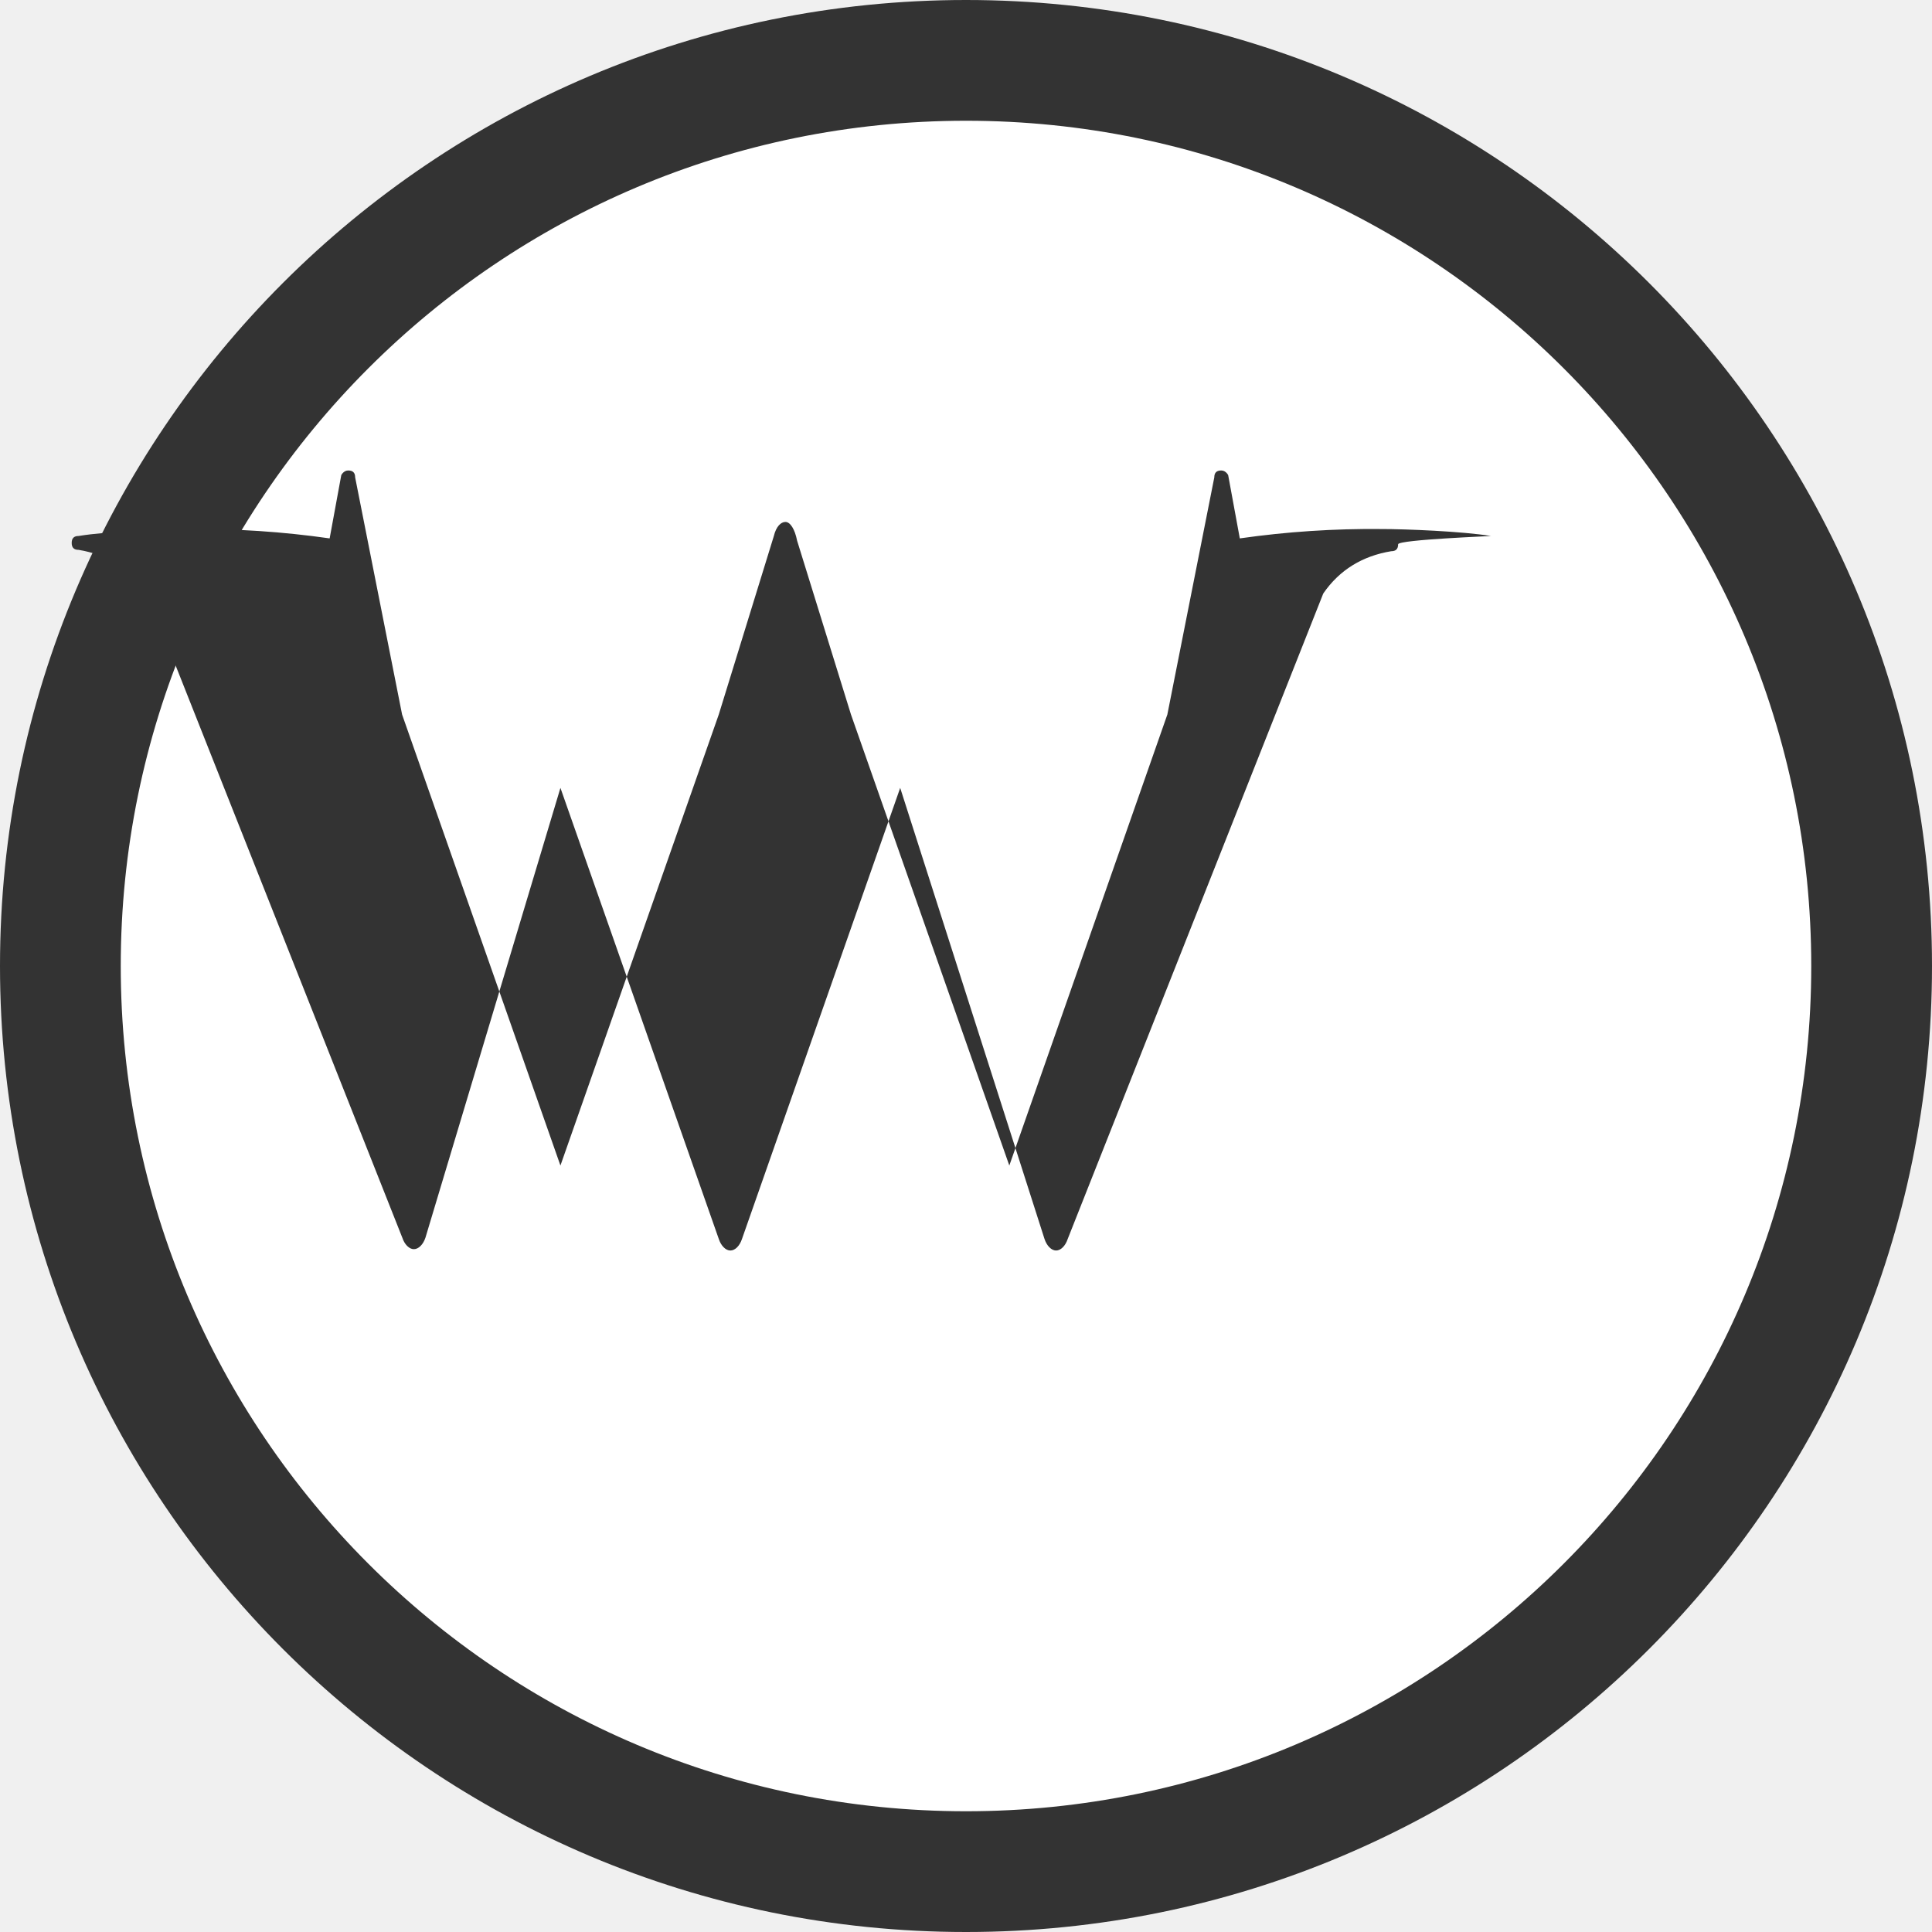
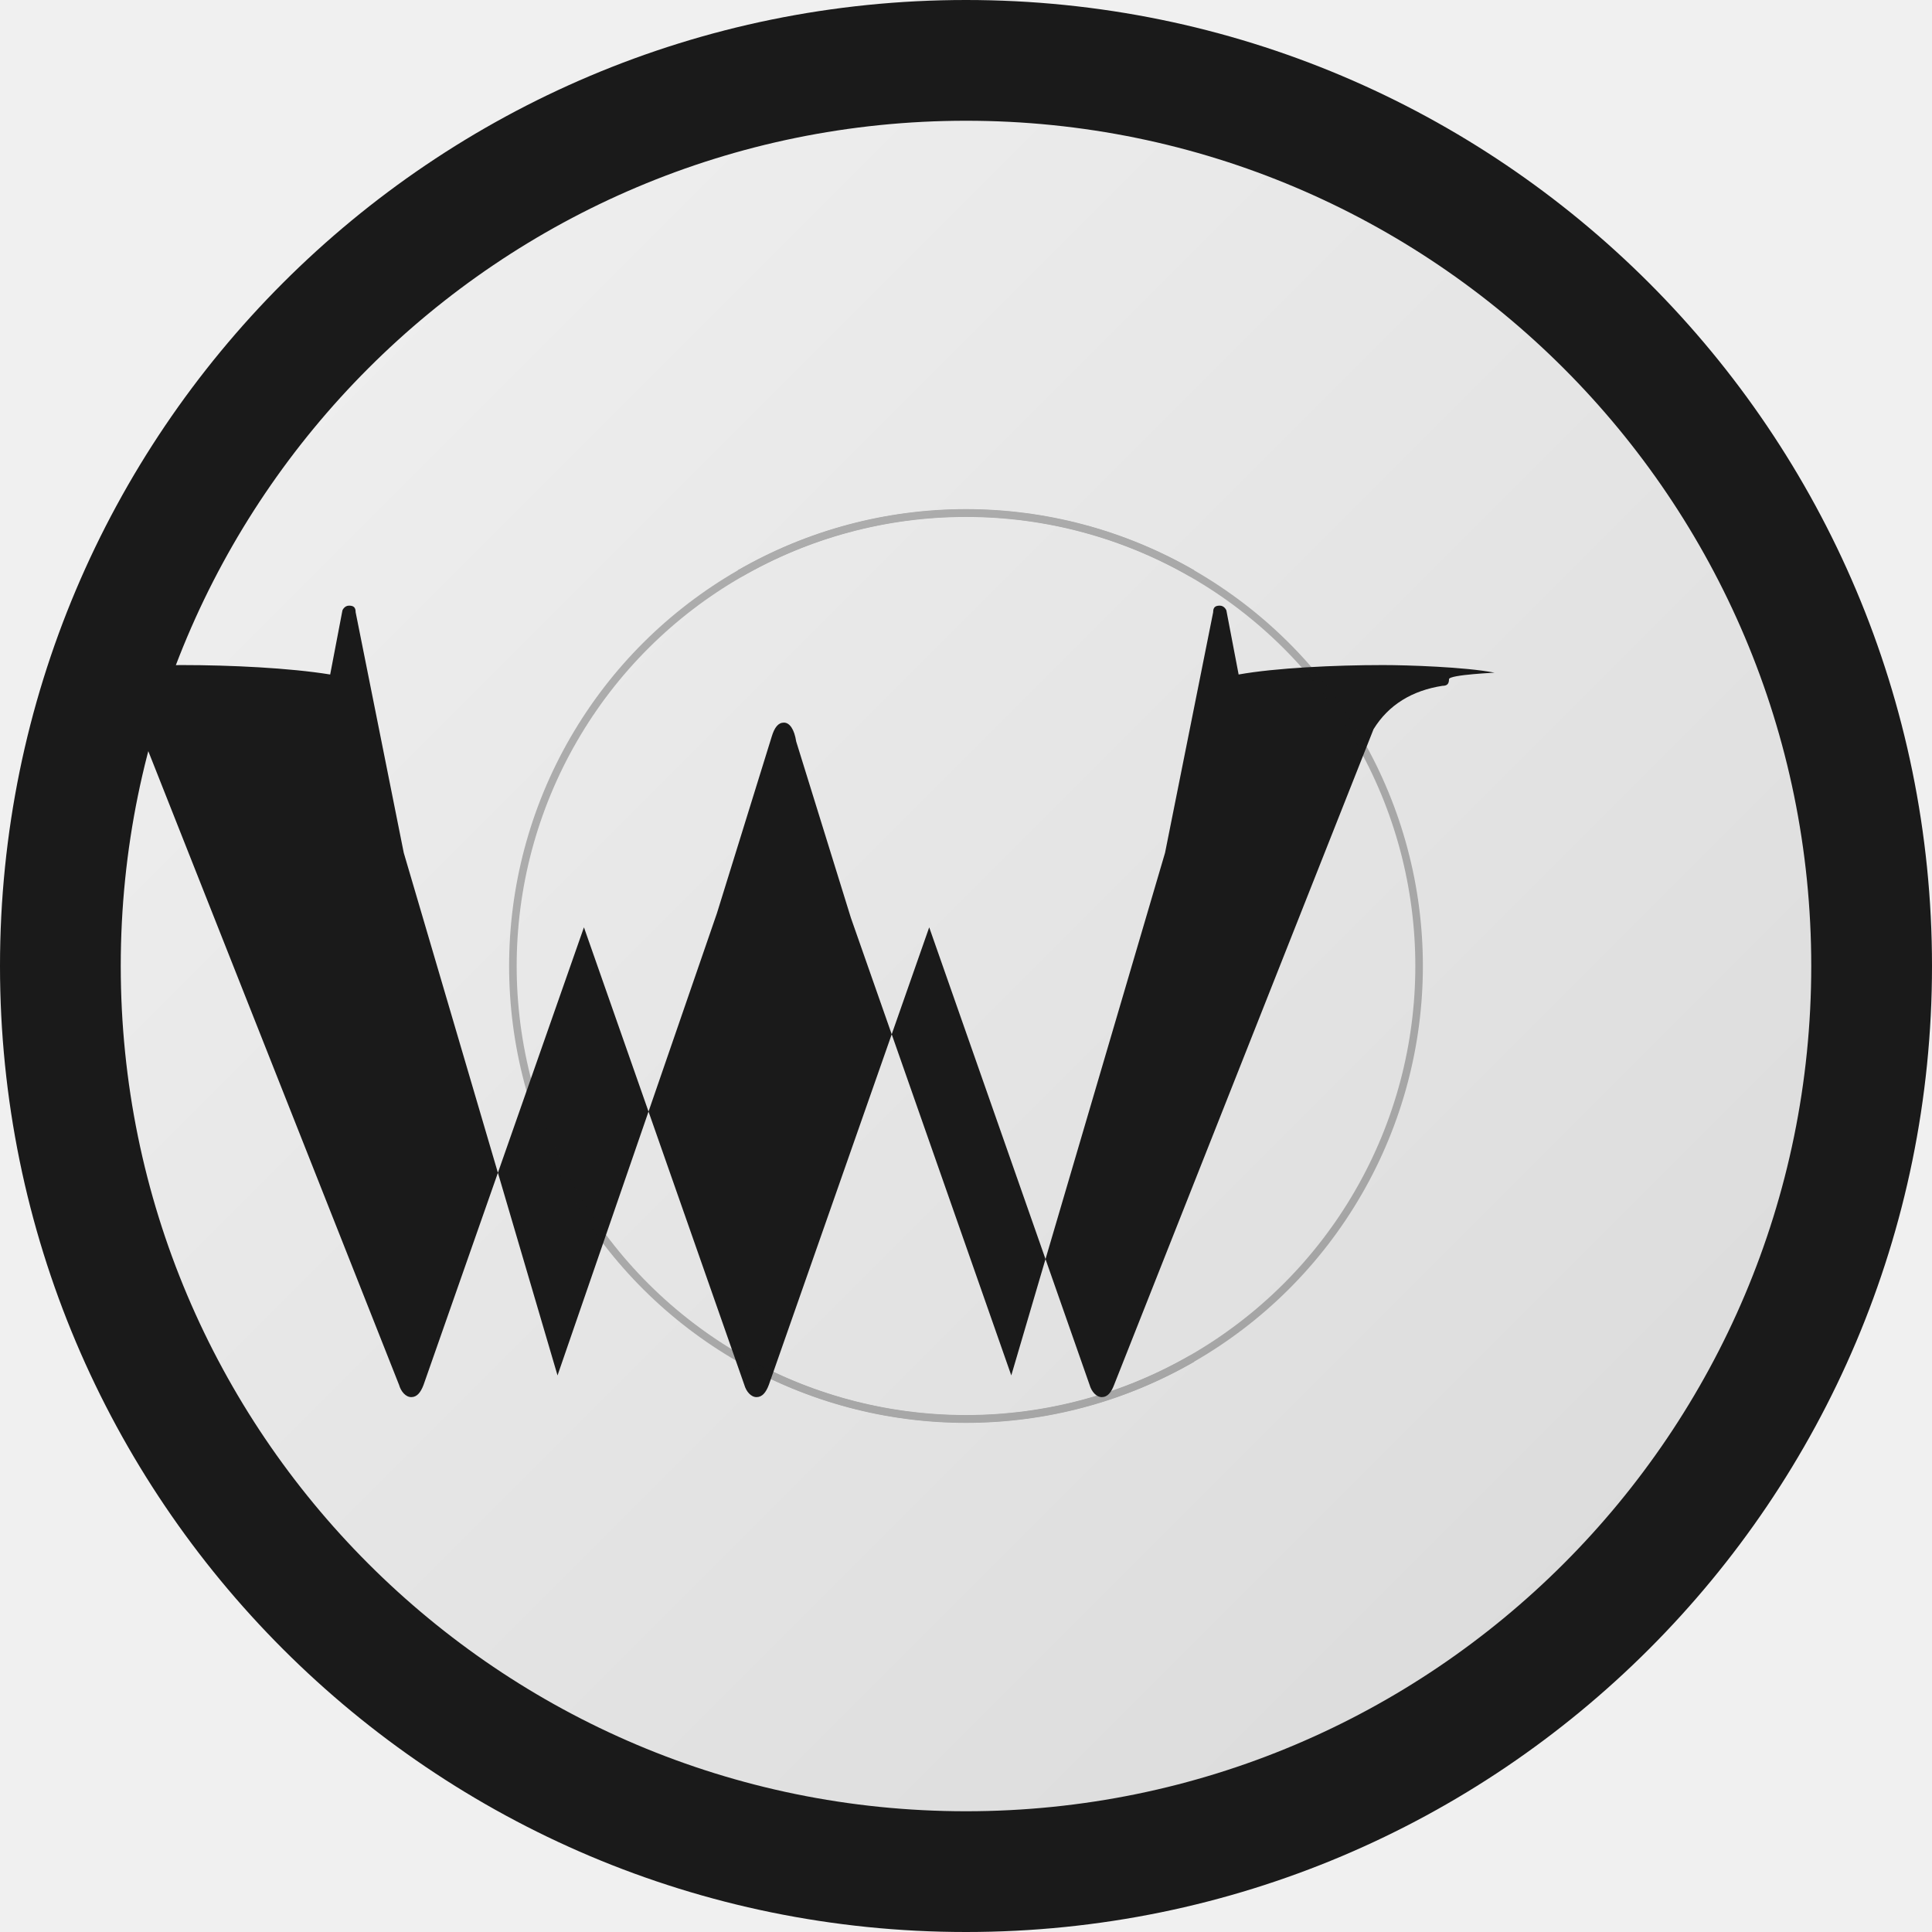
<svg xmlns="http://www.w3.org/2000/svg" width="128" height="128" viewBox="0 0 128 128">
-   <circle cx="64" cy="64" r="60" fill="#fff" />
-   <path d="M64,8a56,56,0,1,1-56,56A56,56,0,0,1,64,8M64,0a64,64,0,1,0,64,64A64,64,0,0,0,64,0Z" fill="#333" />
-   <path d="M98.77,35.51c-1.88-.31-5.65-.46-7.22-.46a61.89,61.89,0,0,0-9.41.62l-.77-4.19s-.15-.31-.46-.31-.46.15-.46.46l-3.11,15.71L66.87,77.22,56.38,47.34,52.81,35.82c-.15-.77-.46-1.24-.77-1.24s-.62.31-.77.93L47.62,47.34,37.13,77.22,26.64,47.34l-3.11-15.71c0-.31-.15-.46-.46-.46s-.46.31-.46.31l-.77,4.19a61.89,61.89,0,0,0-9.41-.62c-1.57,0-5.34.15-7.22.46-.31,0-.46.15-.46.46s.15.46.46.46c1.88.31,3.42,1.24,4.5,2.8l16.94,42.76c.15.46.46.77.77.77s.62-.31.77-.77L37.13,52.2l10.49,29.88c.15.46.46.77.77.77s.62-.31.77-.77L59.64,52.2,69.2,82.08c.15.46.46.77.77.77s.62-.31.77-.77L87.67,39.32c1.08-1.57,2.61-2.49,4.5-2.8.31,0,.46-.15.46-.46S99.08,35.51,98.77,35.51Z" fill="#333" />
+   <defs>
+     <linearGradient id="sphereGradient" x1="0%" y1="0%" x2="100%" y2="100%">
+       <stop offset="0%" style="stop-color:#f2f2f2;stop-opacity:1" />
+       <stop offset="100%" style="stop-color:#d8d8d8;stop-opacity:1" />
+     </linearGradient>
+   </defs>
+   <circle cx="64" cy="64" r="60" fill="url(#sphereGradient)" />
+   <path d="M64,8a56,56,0,1,1-56,56A56,56,0,0,1,64,8M64,0a64,64,0,1,0,64,64A64,64,0,0,0,64,0Z" fill="#1a1a1a" />
+   <g transform="translate(24, 35) scale(0.625)">
+     <path d="M120,15.3c-3.1-0.6-9.2-0.8-11.8-0.8c-5.1,0-11.4,0.3-15.3,1l-1.3-6.8c0,0-0.2-0.5-0.7-0.5s-0.7,0.2-0.7,0.7l-5.1,25.5L68.8,89.8l-17-48.5l-5.8-18.7c-0.2-1.3-0.7-2-1.3-2s-1,0.5-1.3,1.5l-5.8,18.7L20.7,89.8L4.4,34.4l-5.1-25.5c0-0.5-0.2-0.7-0.7-0.7s-0.7,0.5-0.7,0.5l-1.3,6.8C-7.7,14.8-14,14.5-19.1,14.5c-2.6,0-8.7,0.2-11.8,0.8c-0.5,0-0.7,0.2-0.7,0.7s0.2,0.7,0.7,0.7c3.1,0.5,5.6,2,7.3,4.6l27.5,69.5c0.2,0.7,0.7,1.3,1.3,1.3s1-0.5,1.3-1.3l17-48.5l17,48.5c0.2,0.7,0.7,1.3,1.3,1.3s1-0.5,1.3-1.3l17-48.5l17,48.5c0.2,0.7,0.7,1.3,1.3,1.3s1-0.5,1.3-1.3l27.5-69.5c1.6-2.6,4.1-4.1,7.3-4.6c0.5,0,0.7-0.2,0.7-0.7S120.5,15.3,120,15.3z" fill="#1a1a1a" />
+   </g>
+   <g transform="translate(64, 64)" fill="none" stroke="#1a1a1a" stroke-width="0.5" opacity="0.3">
+     <path d="M0,-30 A30,30 0 0,1 26,-15 A30,30 0 0,1 26,15 A30,30 0 0,1 0,30 A30,30 0 0,1 -26,15 A30,30 0 0,1 -26,-15 A30,30 0 0,1 0,-30 z" />
+     <path d="M-15,-26 A30,30 0 0,1 15,-26 M15,26 A30,30 0 0,1 -15,26" />
+   </g>
</svg>
